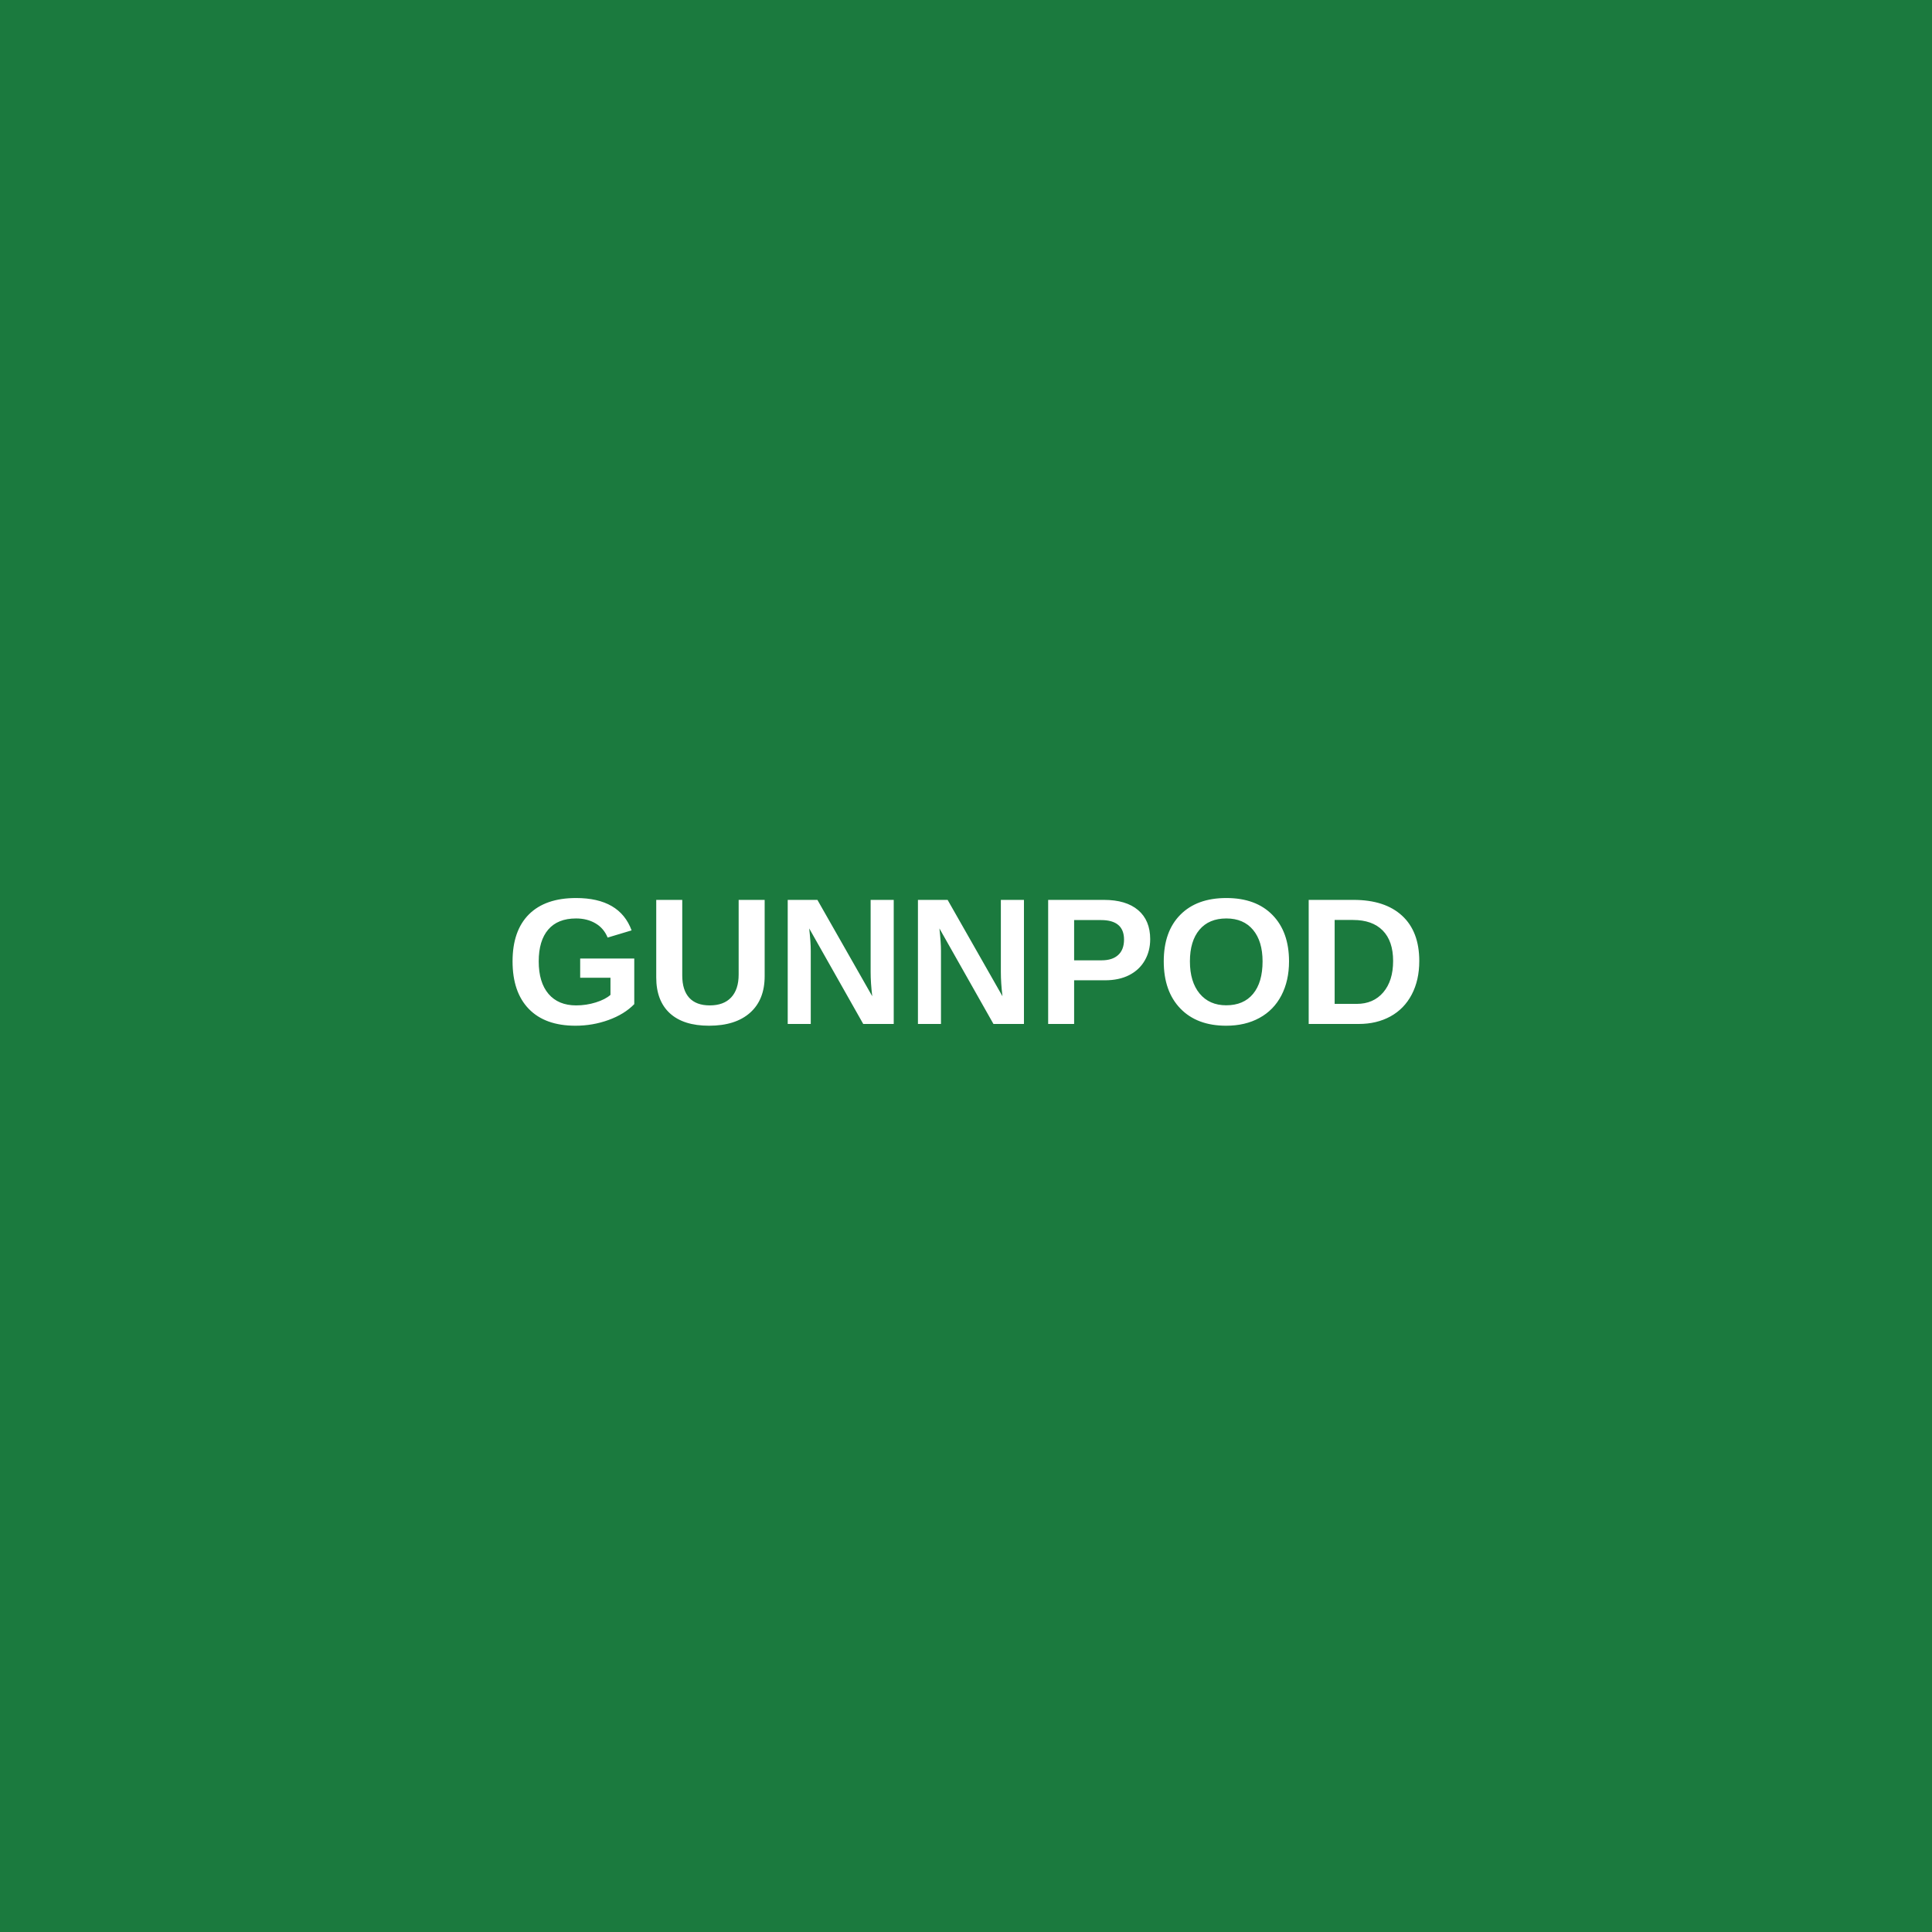
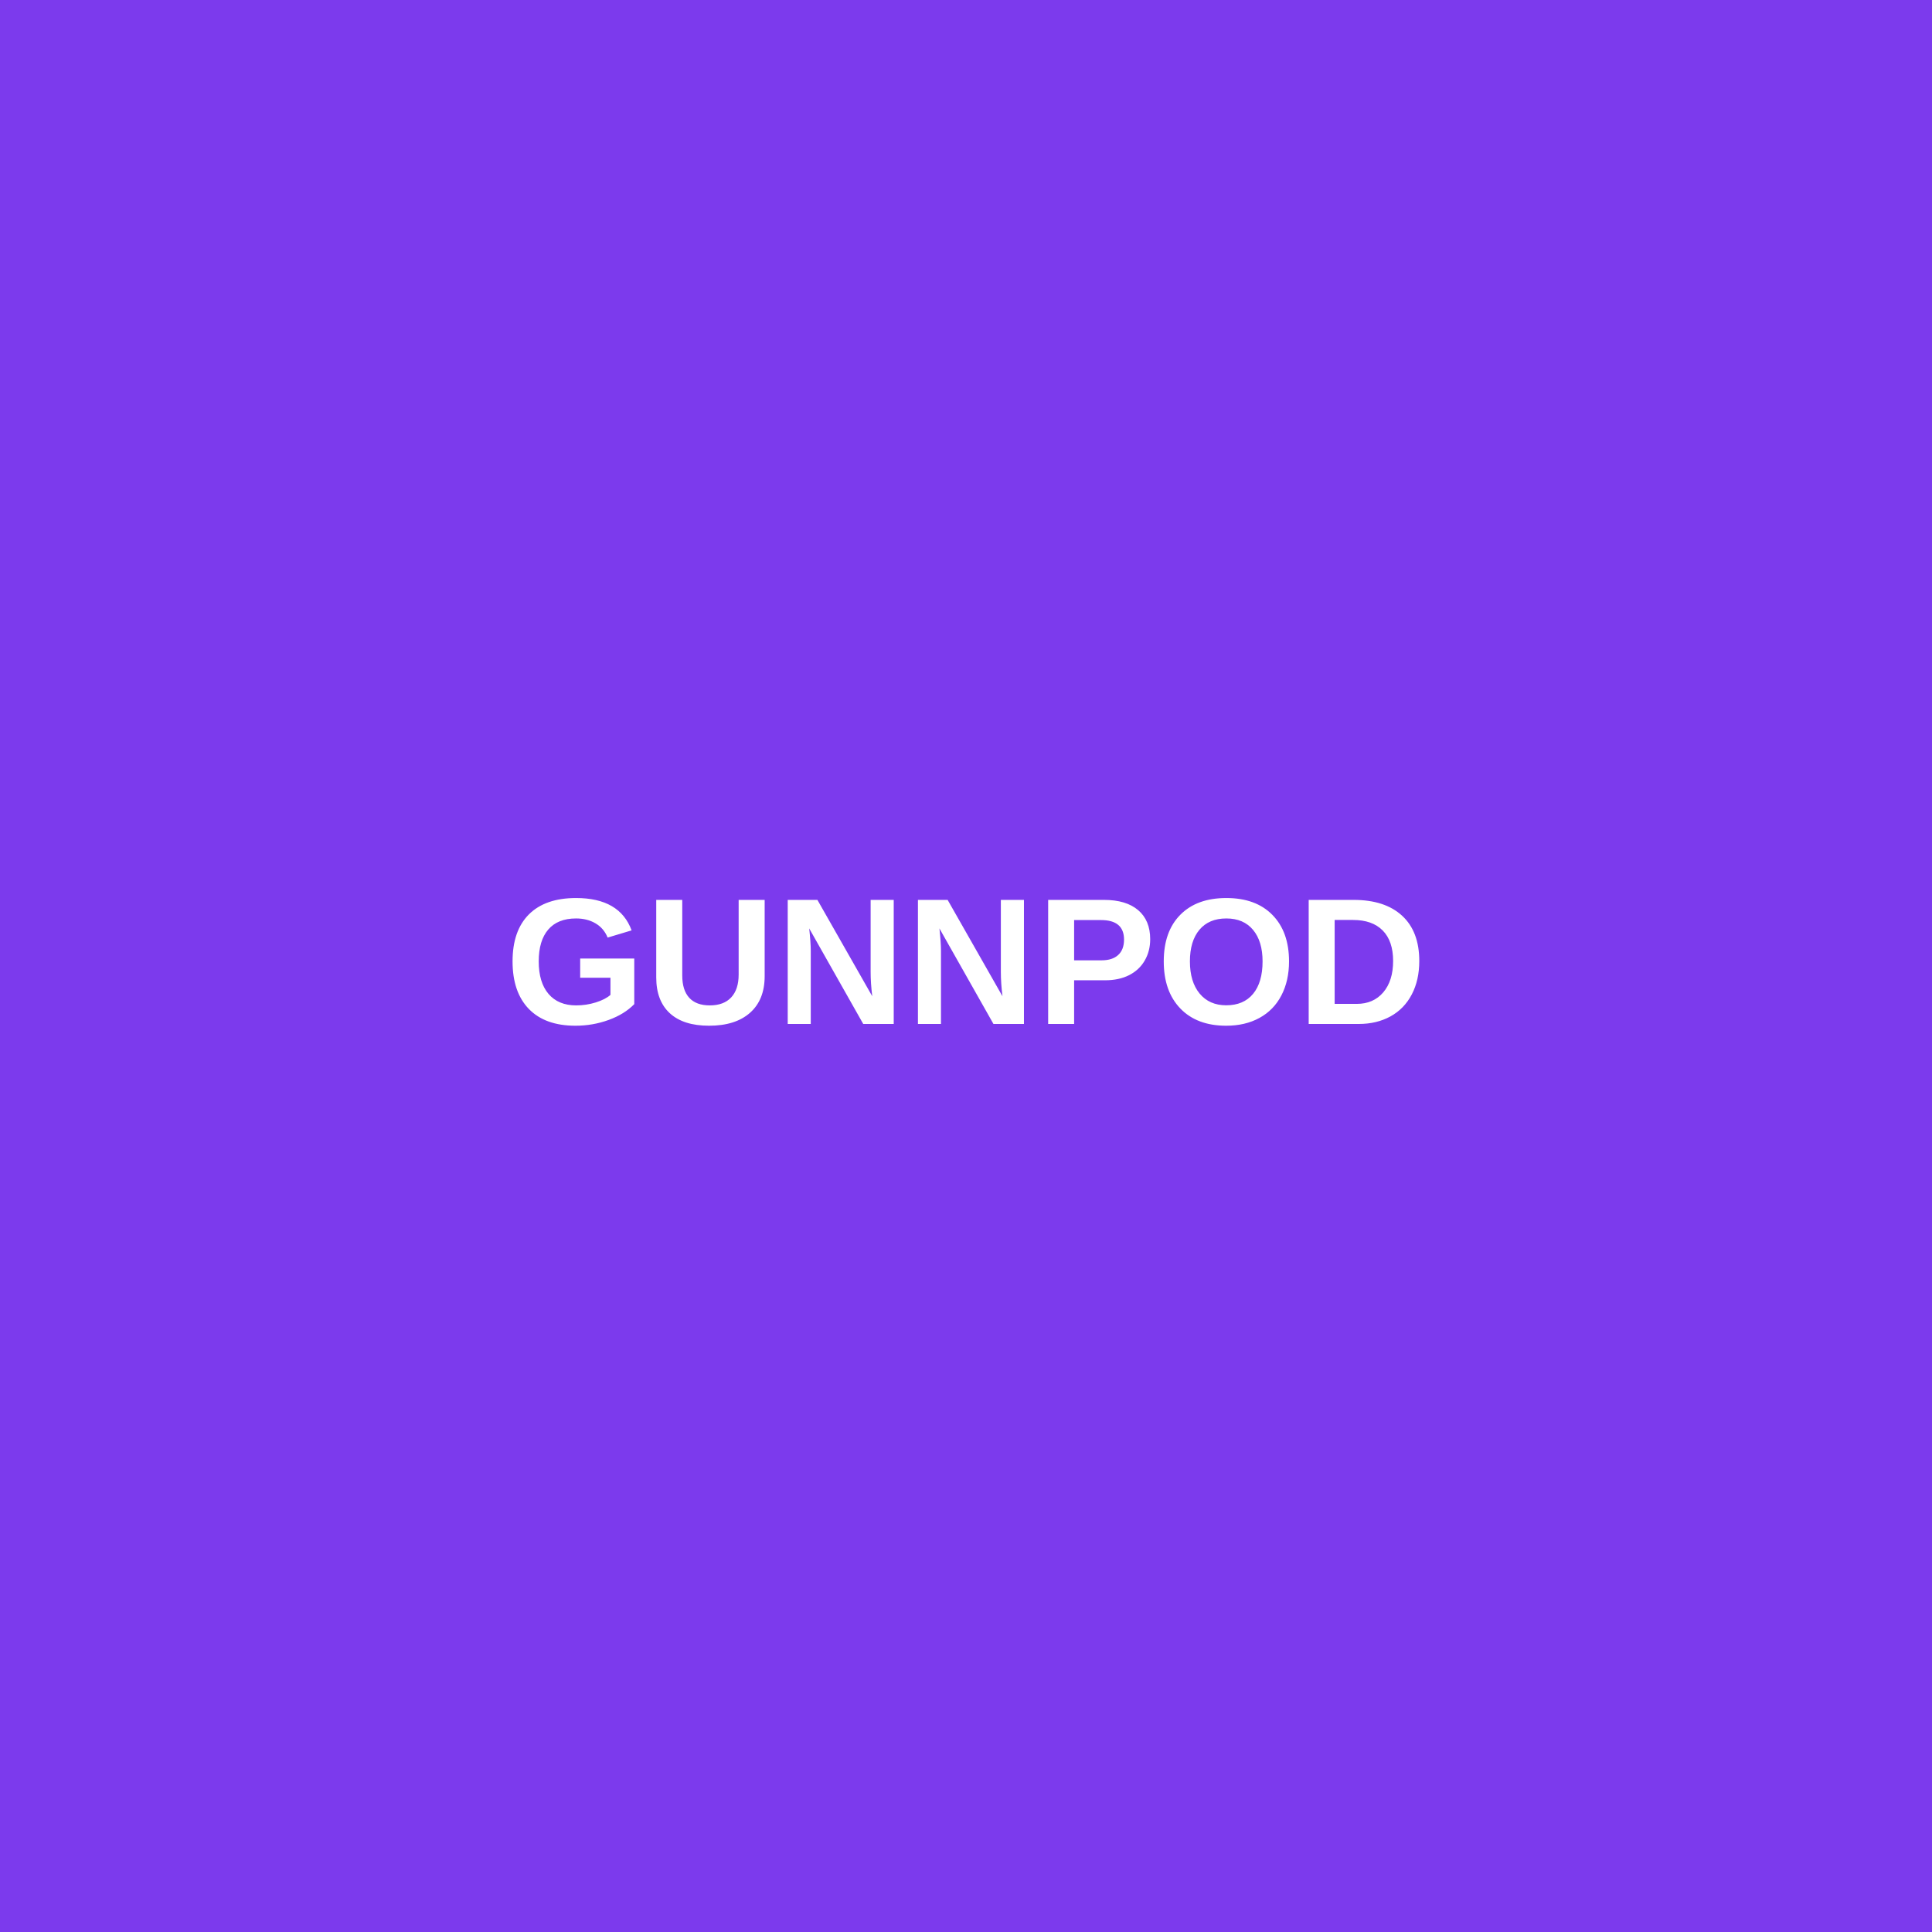
<svg xmlns="http://www.w3.org/2000/svg" width="600" height="600" viewBox="0 0 600 600">
-   <rect width="600" height="600" fill="#1B7A3E" />
+   <rect width="600" height="600" fill="#7C3AED" />
  <text x="300" y="318" fill="#ffffff" font-family="Arial,Helvetica,sans-serif" font-size="56" font-weight="700" text-anchor="middle">GUNNPOD</text>
</svg>
